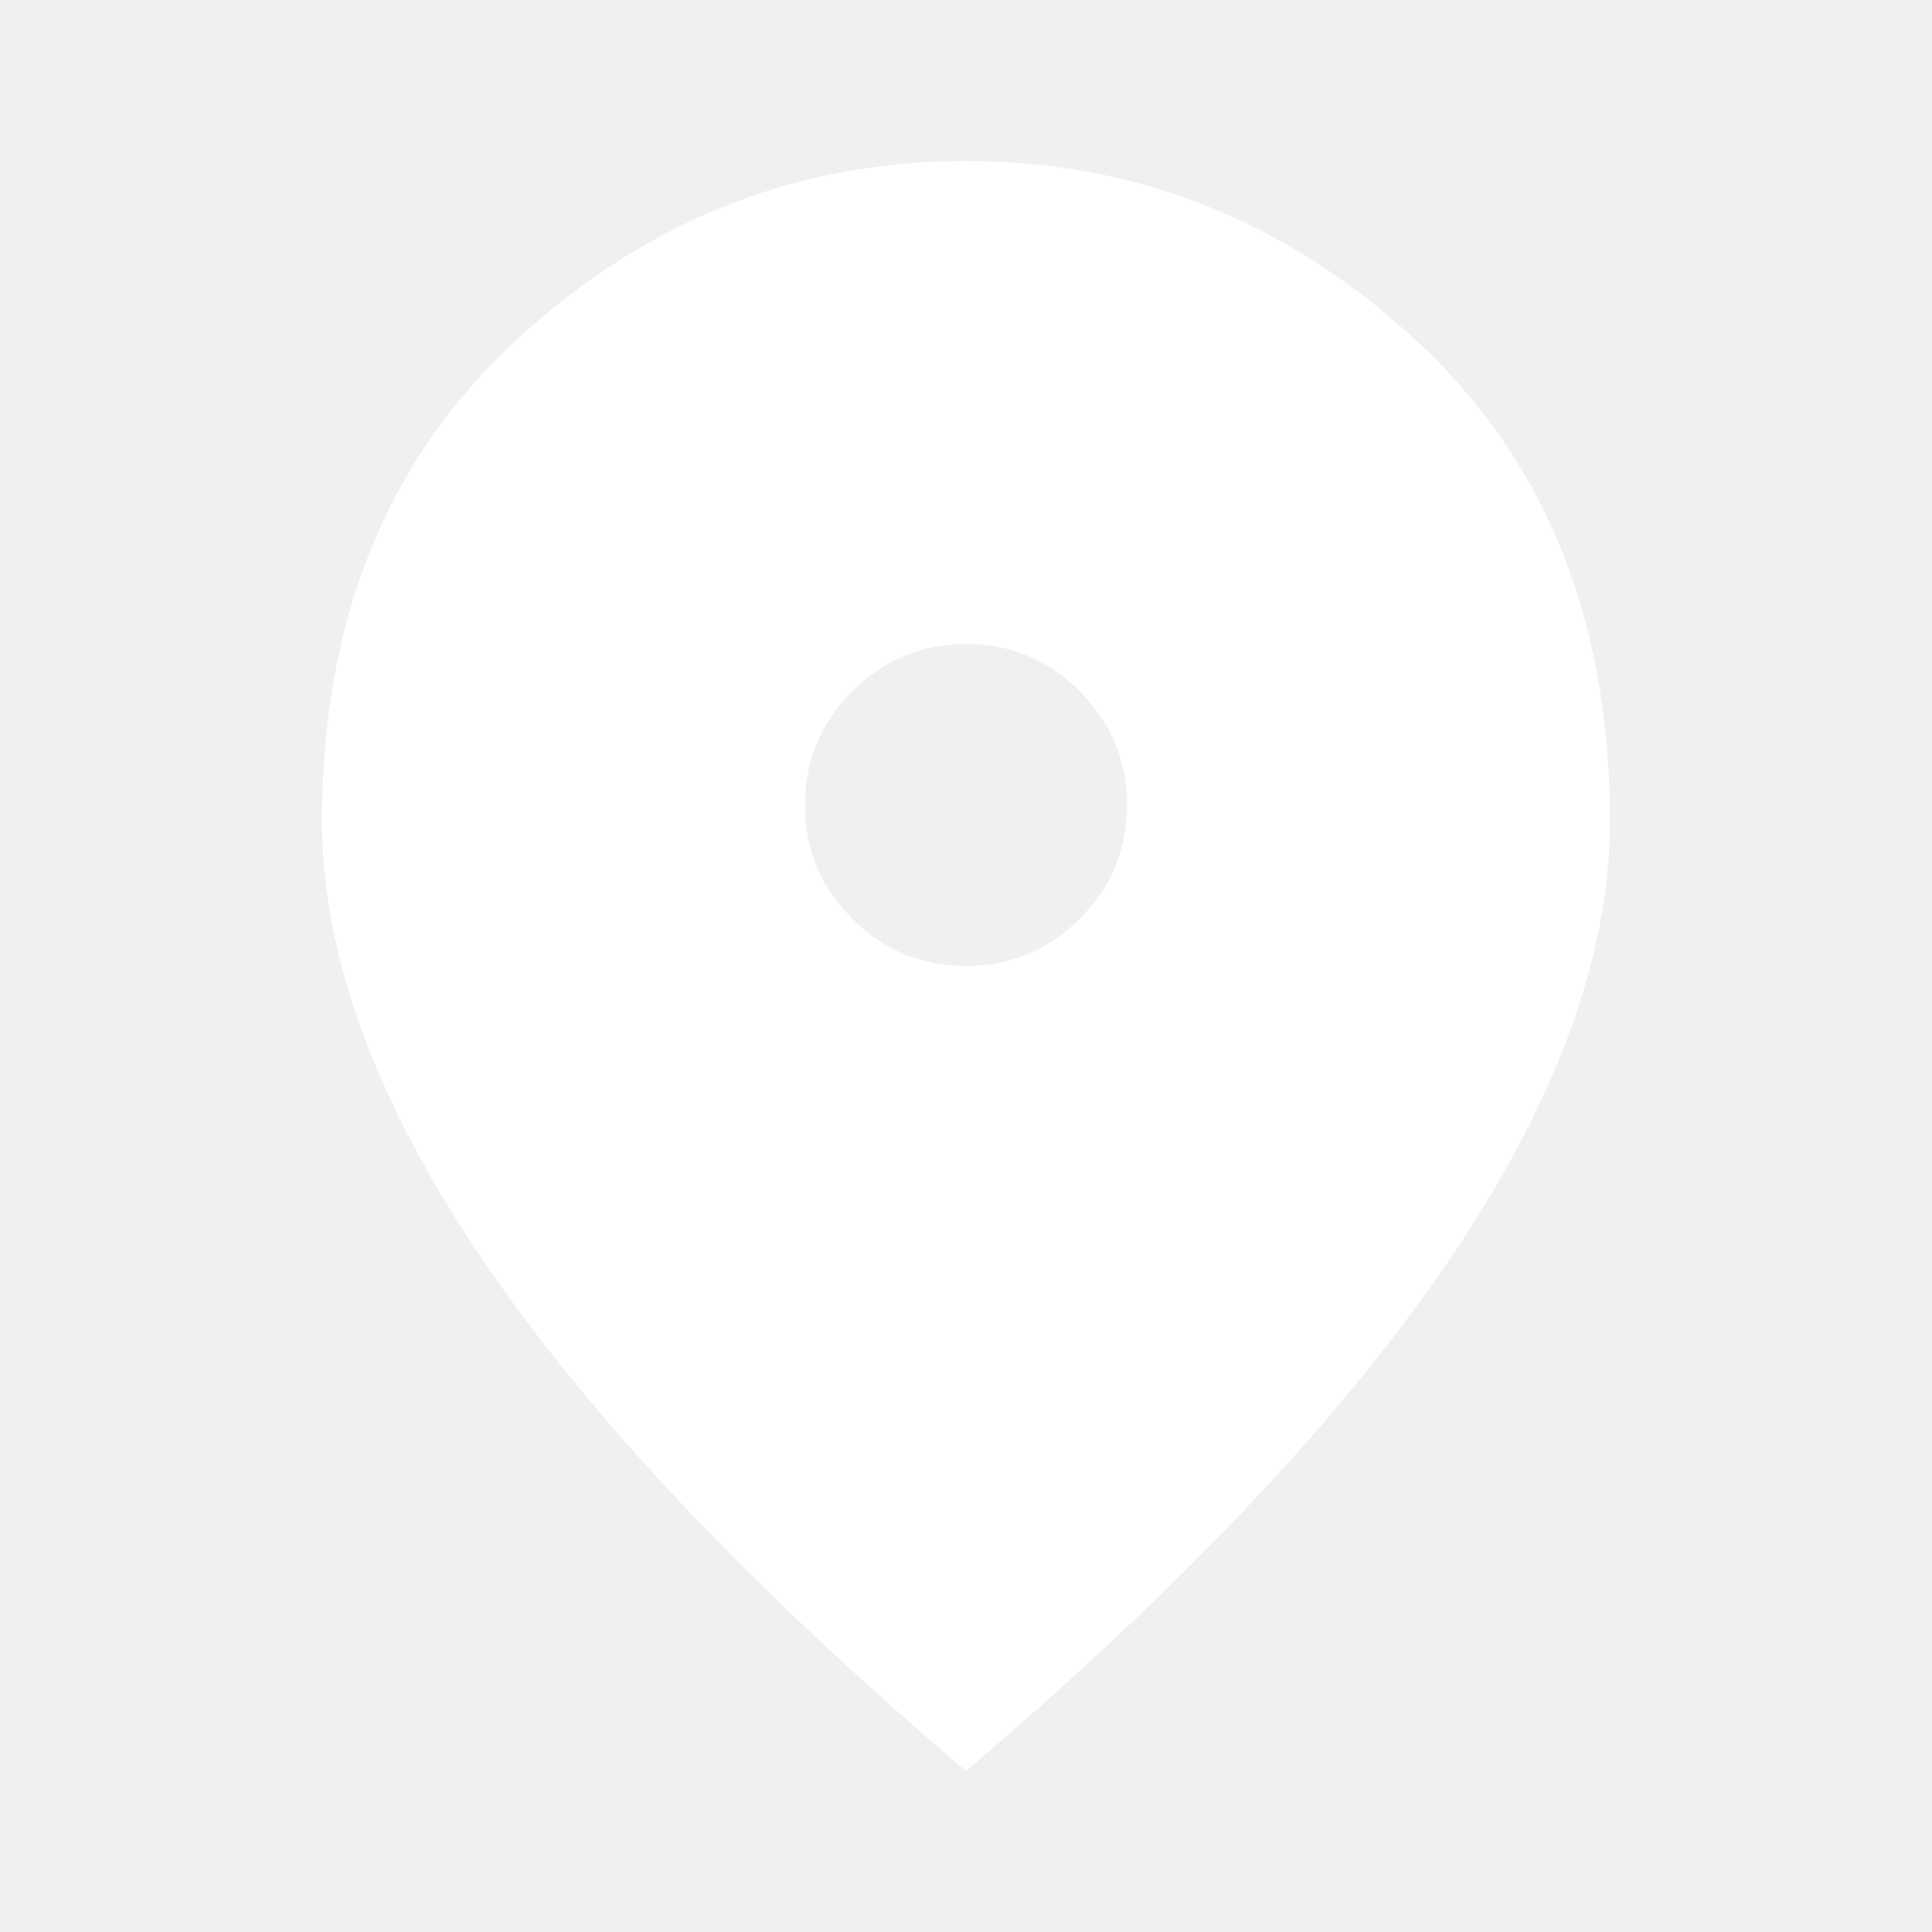
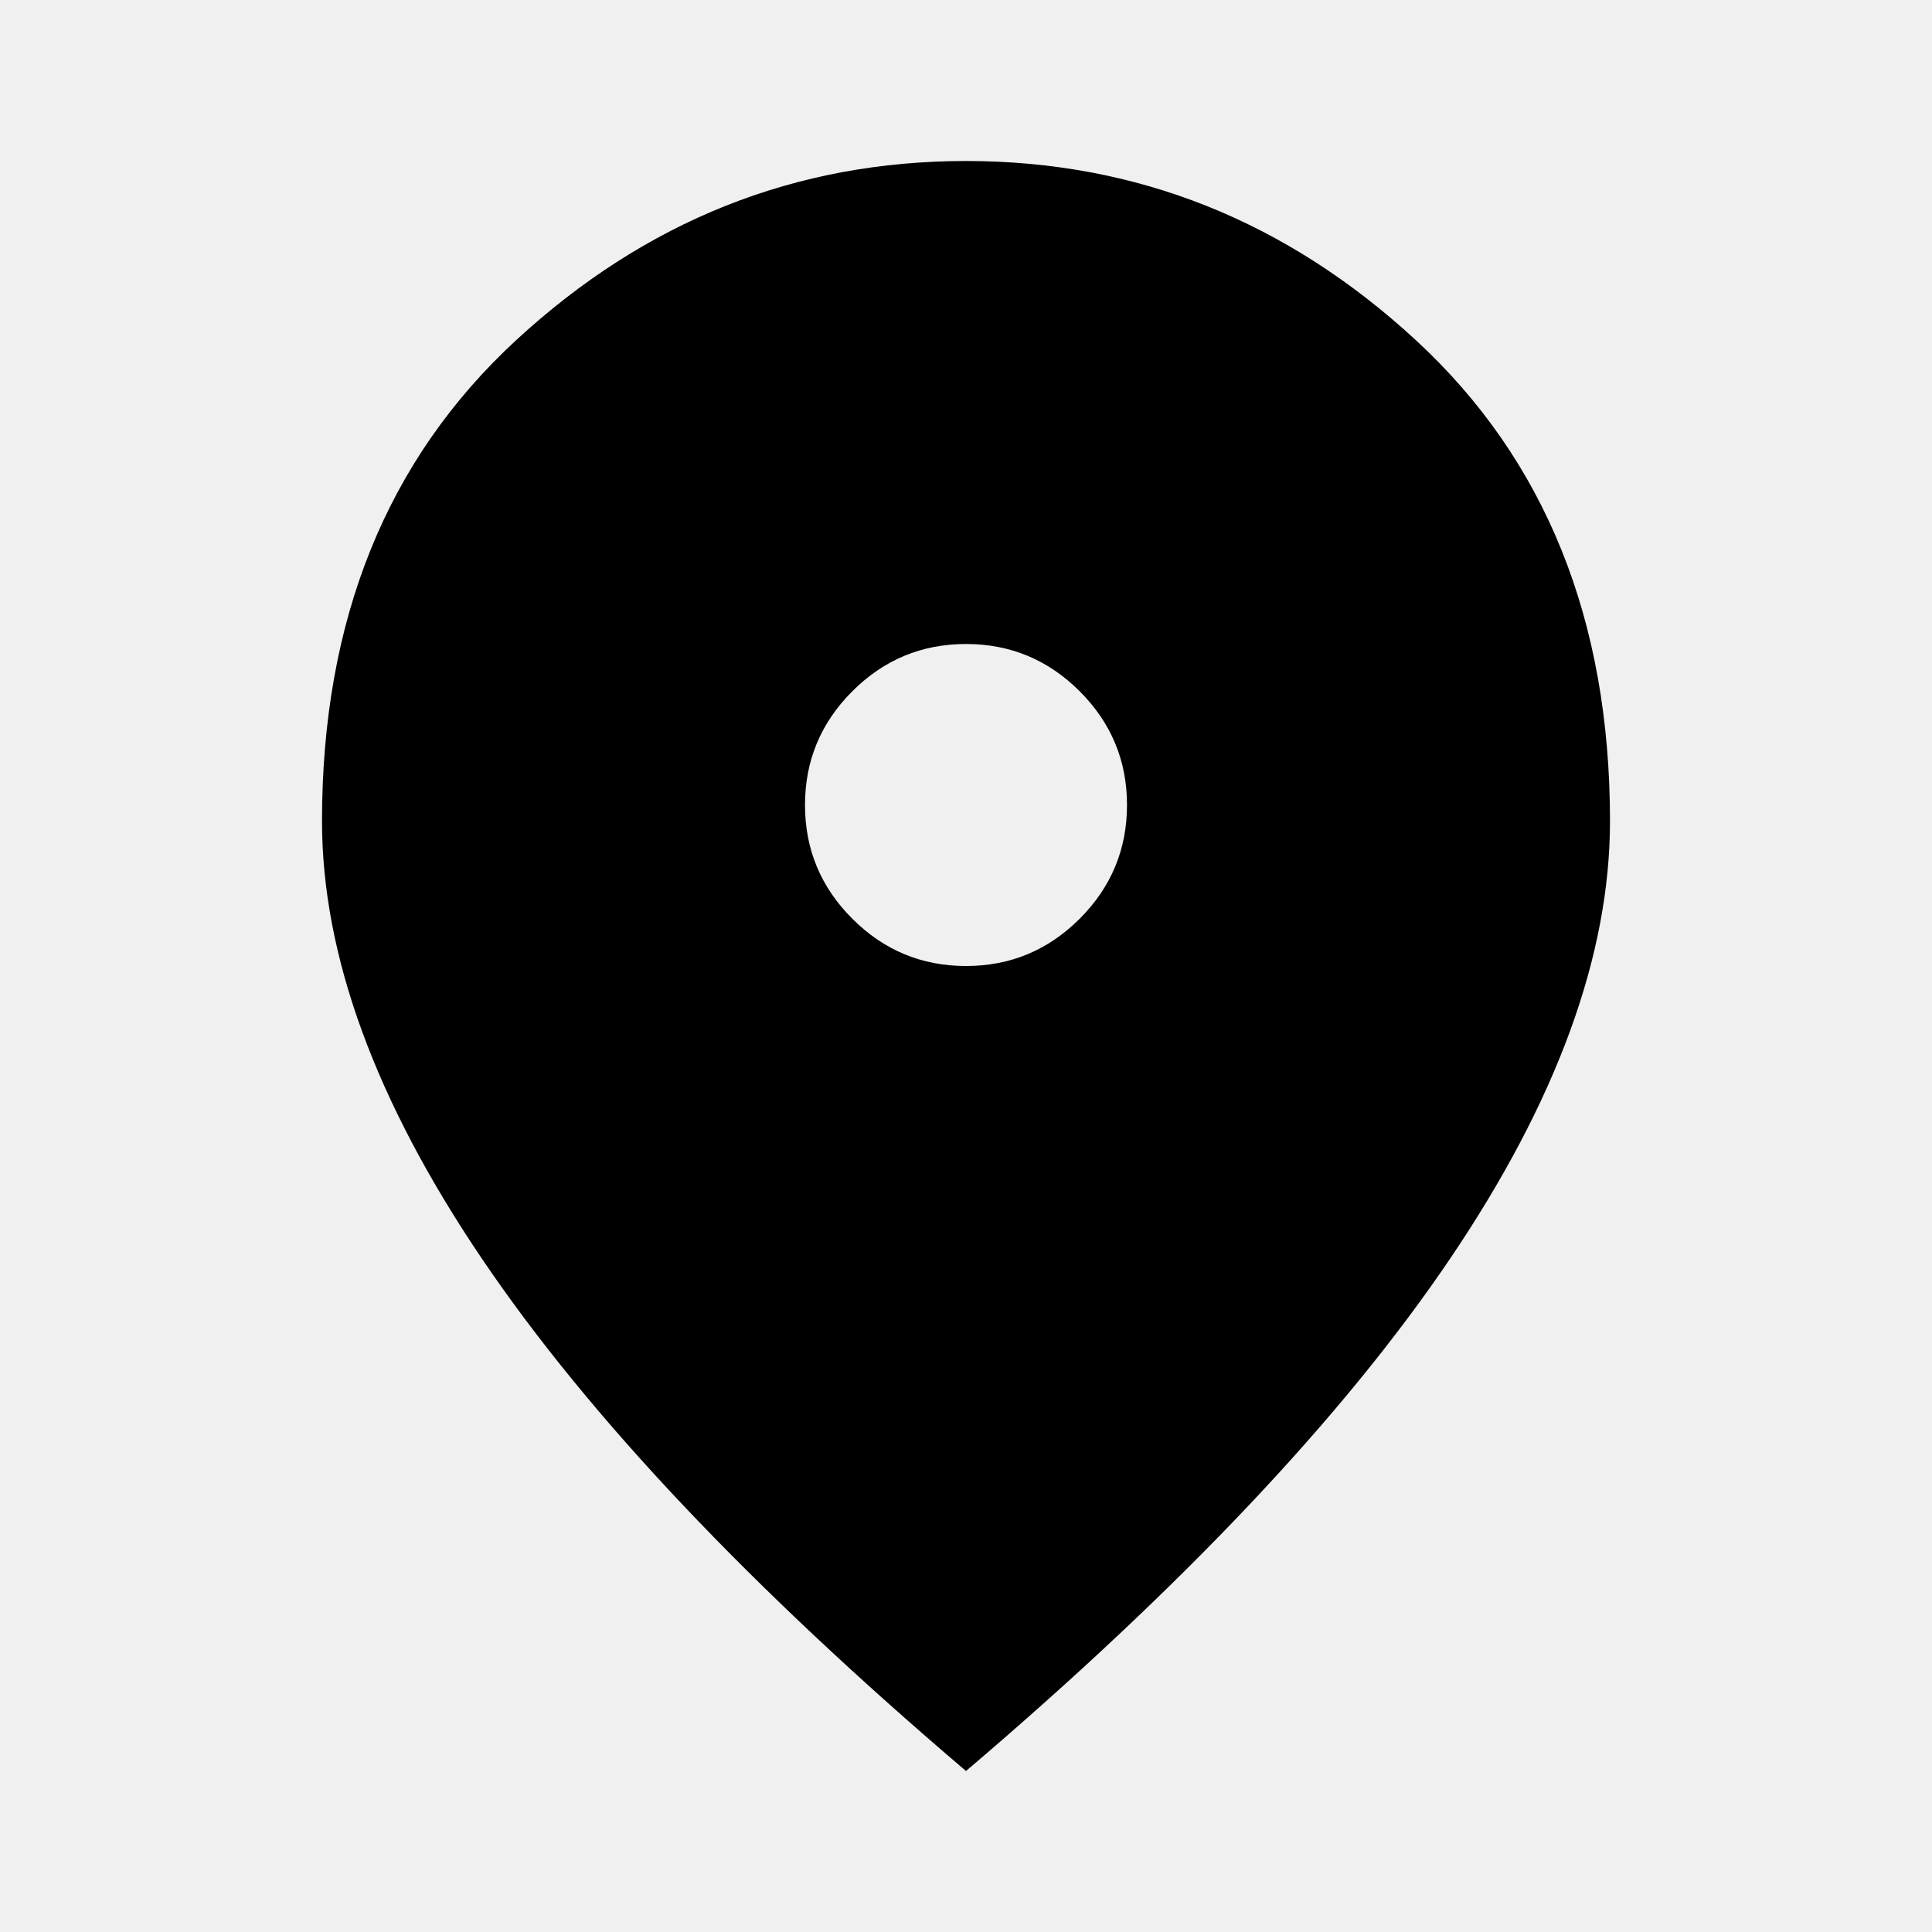
- <svg xmlns="http://www.w3.org/2000/svg" height="24px" viewBox="0 -960 960 960" width="24px" fill="#FFFFFF">
+ <svg xmlns="http://www.w3.org/2000/svg" height="24px" viewBox="0 -960 960 960" width="24px" fill="currentColor">
  <path d="M480-480q33 0 56.5-23.5T560-560q0-33-23.5-56.5T480-640q-33 0-56.5 23.5T400-560q0 33 23.5 56.5T480-480Zm0 400Q319-217 239.5-334.5T160-552q0-150 96.5-239T480-880q127 0 223.5 89T800-552q0 100-79.5 217.5T480-80Z" />
</svg>
